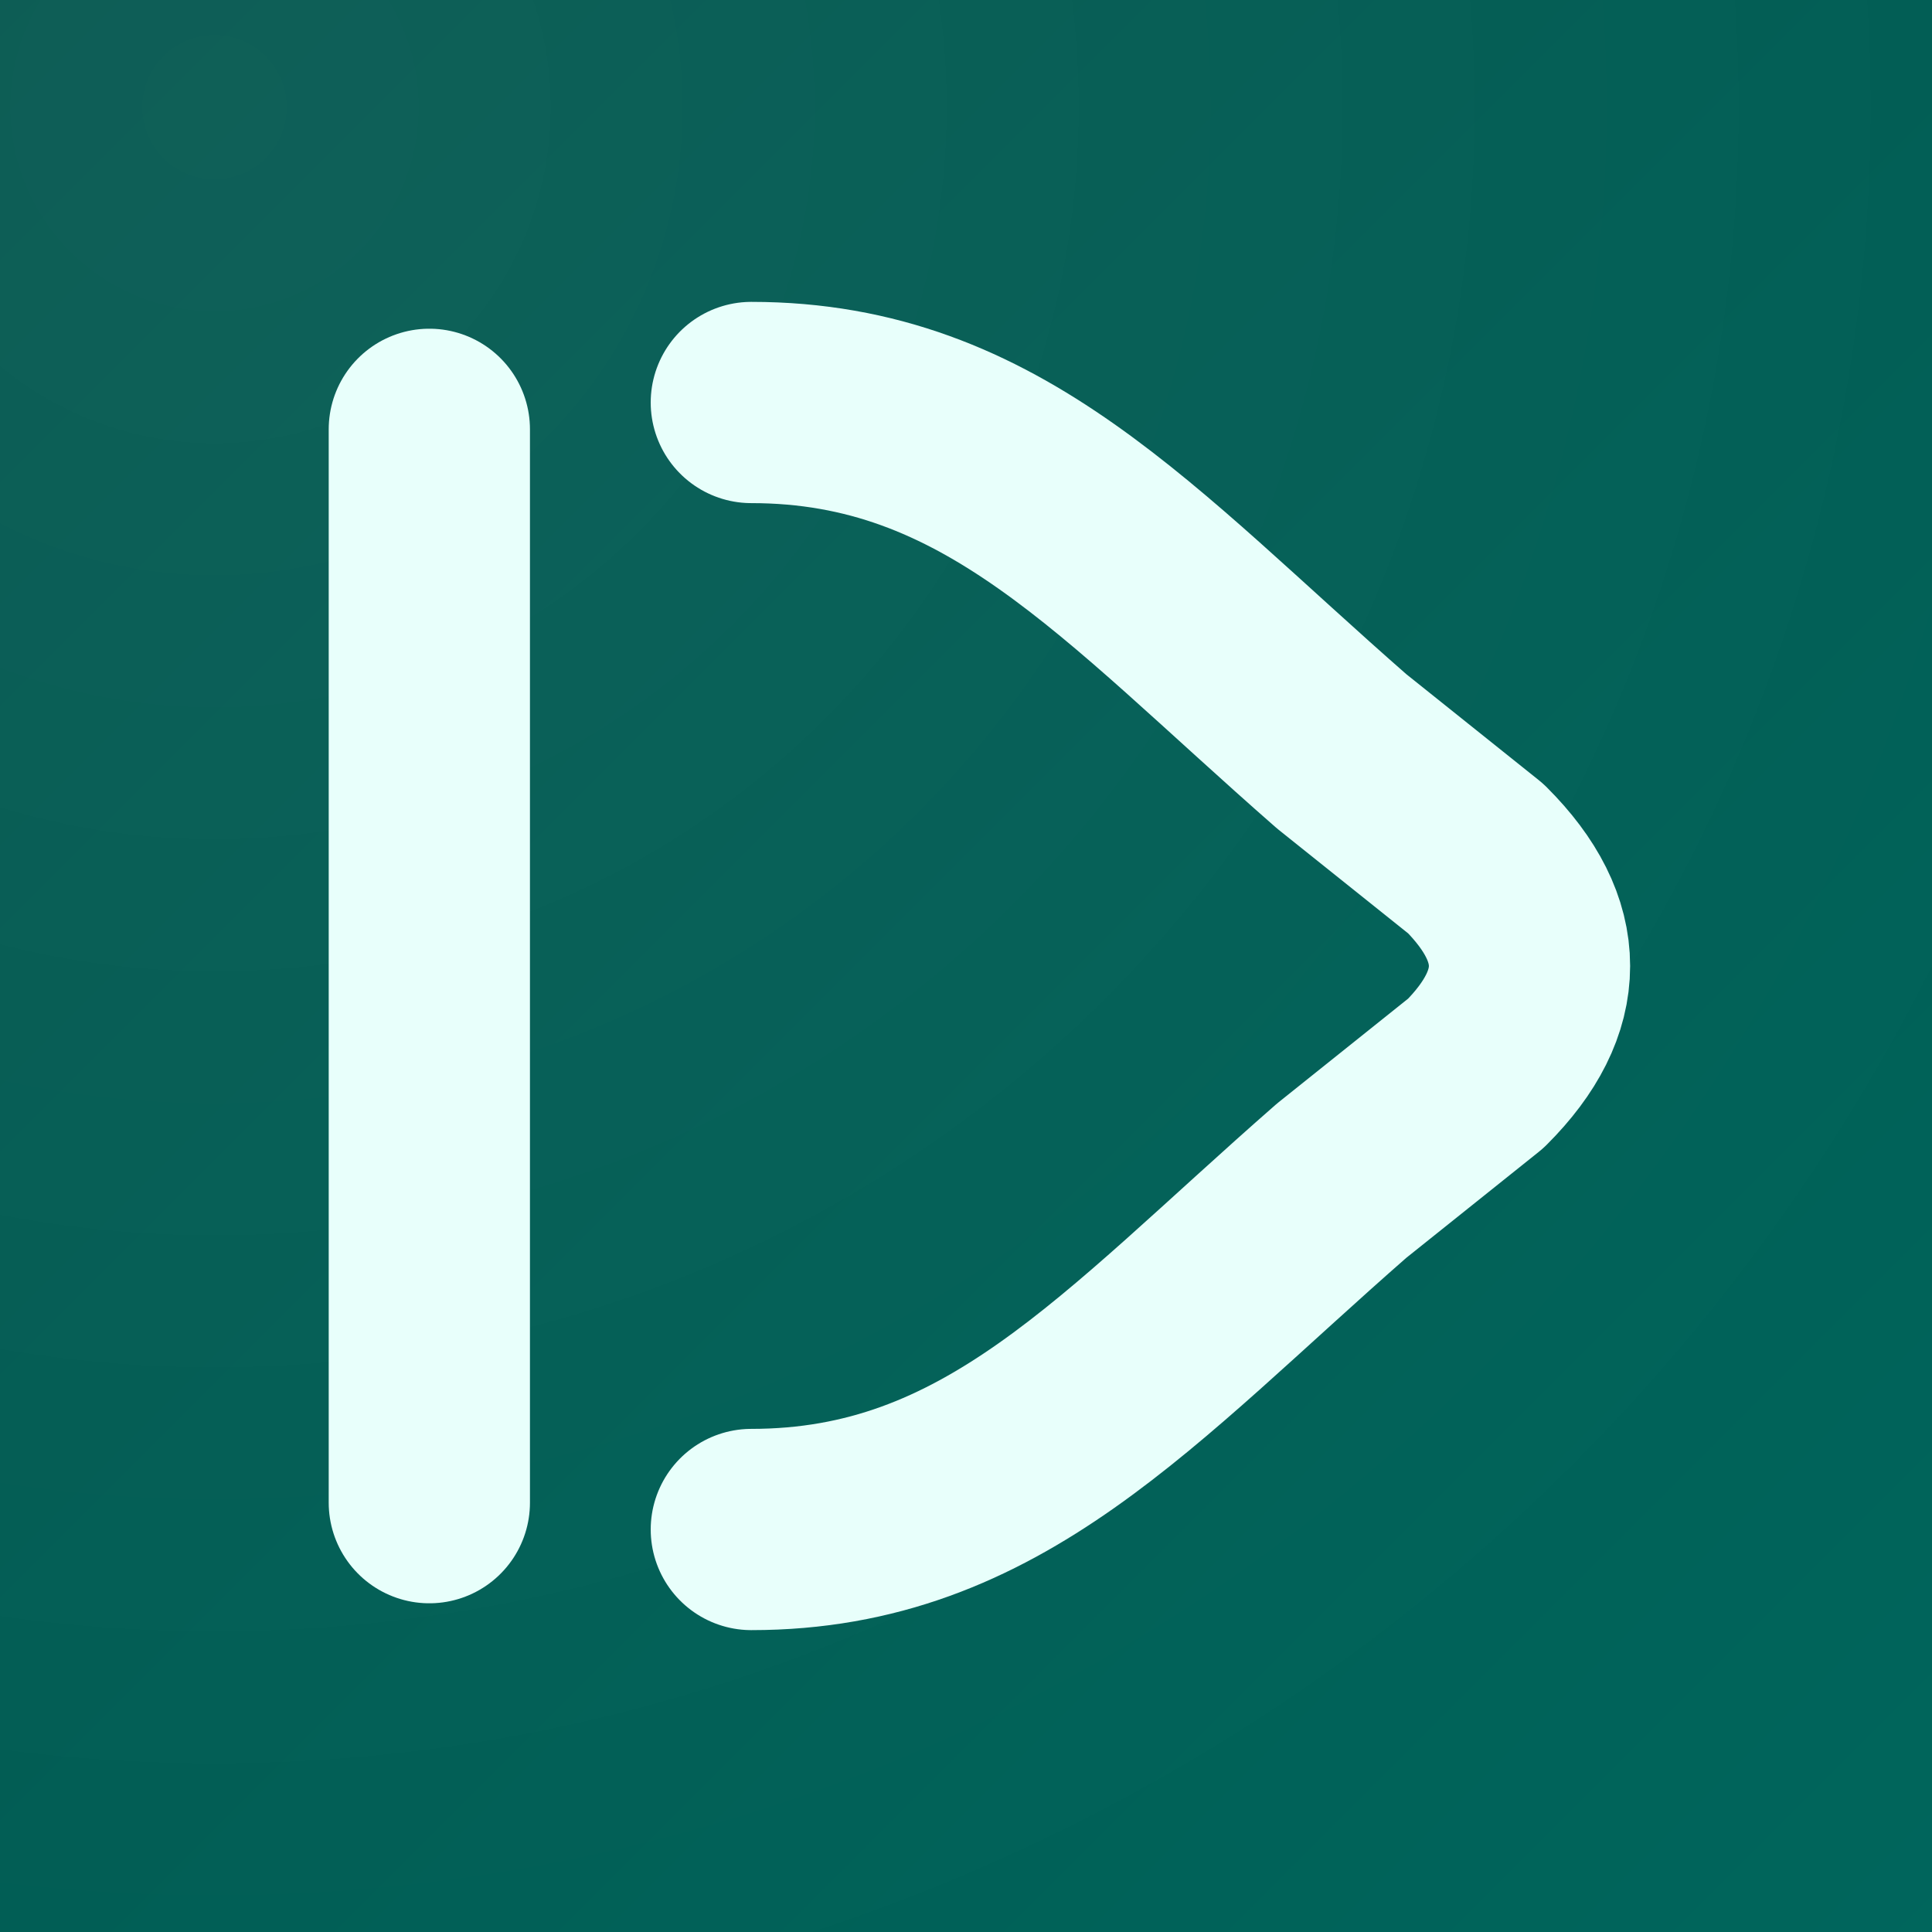
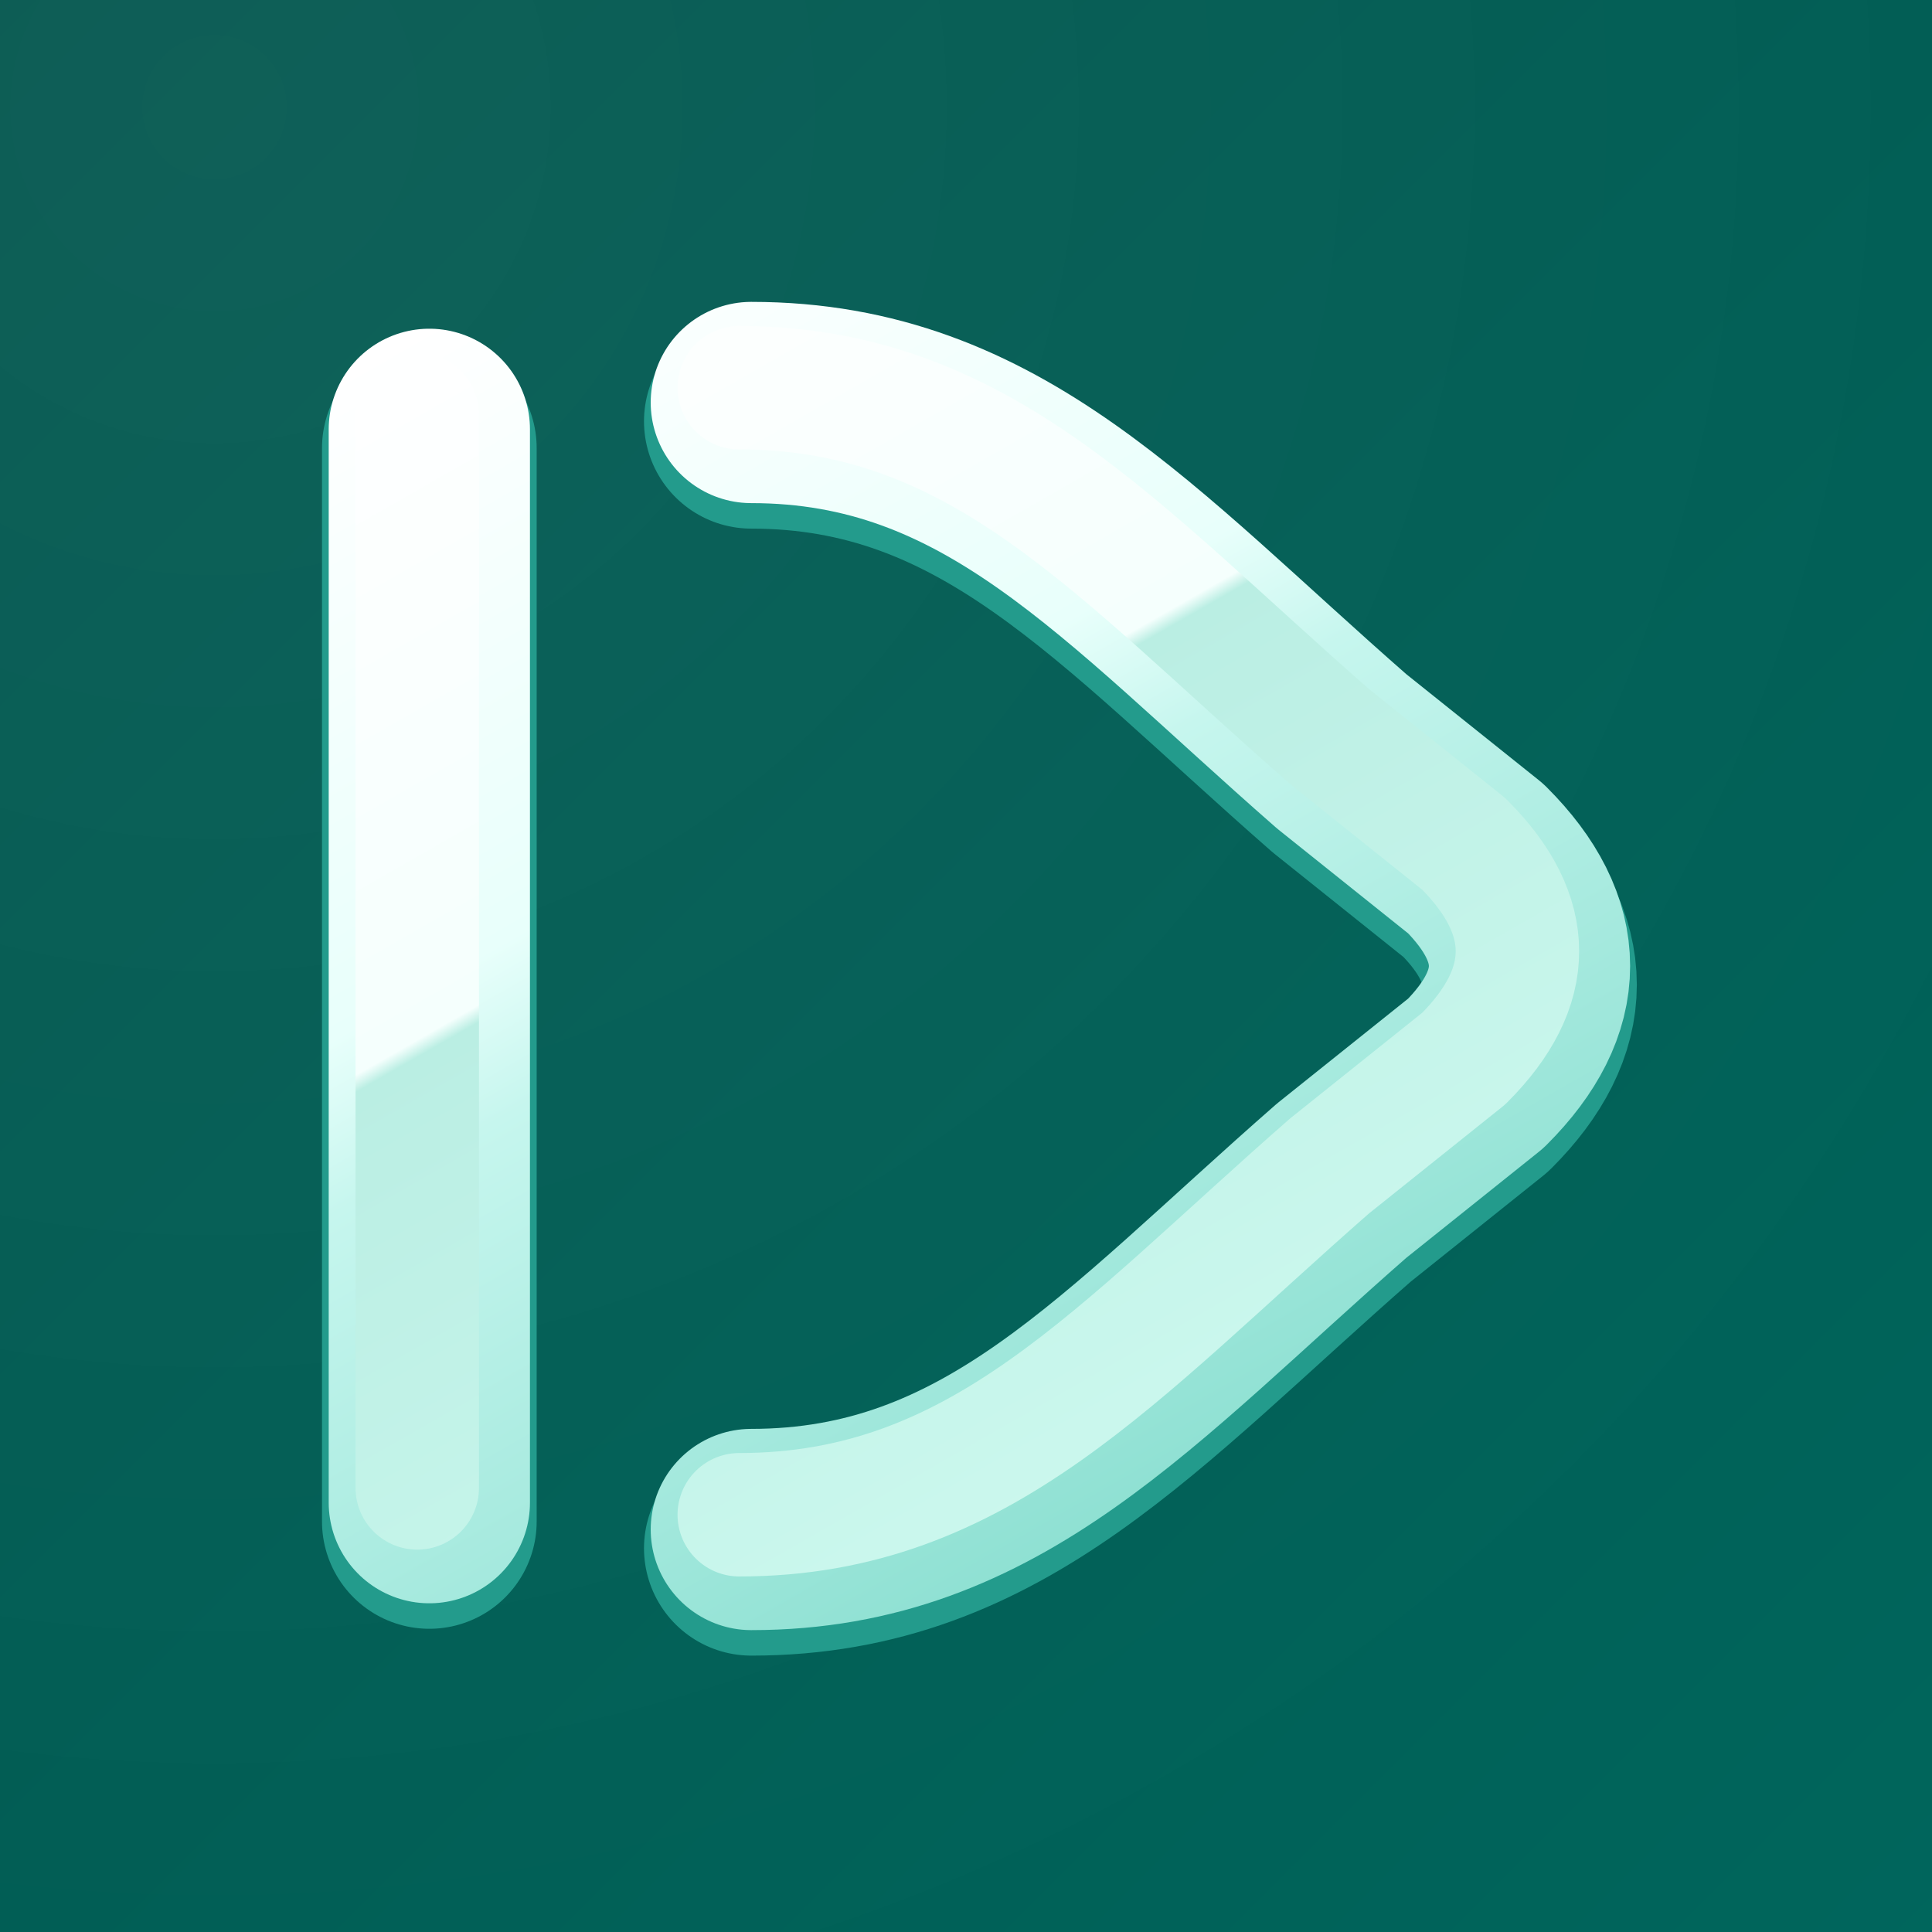
<svg xmlns="http://www.w3.org/2000/svg" width="512" height="512" viewBox="18 18 72 72">
  <defs>
    <linearGradient id="background" gradientUnits="userSpaceOnUse" x1="0" y1="0" x2="108" y2="108">
      <stop stop-color="#005048" />
      <stop offset="1" stop-color="#006A60" />
    </linearGradient>
    <radialGradient id="highlight" gradientUnits="userSpaceOnUse" cx="26" cy="22" r="74">
      <stop stop-color="#FFFFFF" stop-opacity="0.059" />
      <stop offset="1" stop-color="#FFFFFF" stop-opacity="0" />
    </radialGradient>
+     <linearGradient id="glass" gradientUnits="userSpaceOnUse" x1="34" y1="30" x2="62" y2="79">
+       <stop offset="0" stop-color="#FFFFFF" />
+       <stop offset="0.38" stop-color="#E8FFFB" />
+       <stop offset="0.48" stop-color="#C6F6EE" />
+       <stop offset="1" stop-color="#83DCCD" />
+     </linearGradient>
+     <linearGradient id="shine" gradientUnits="userSpaceOnUse" x1="34" y1="30" x2="62" y2="79">
+       <stop offset="0" stop-color="#FFFFFF" />
+       <stop offset="0.42" stop-color="#F5FFFD" />
+       <stop offset="0.43" stop-color="#BAEEE3" />
+       <stop offset="1" stop-color="#CFFAF0" />
+     </linearGradient>
  </defs>
  <path fill="url(#background)" d="M0,0 H108 V108 H0 Z" />
  <path fill="url(#highlight)" d="M0,0 H108 V108 H0 Z" />
-   <g fill="none" stroke="#E8FFFB" stroke-width="7.5" stroke-linecap="round" stroke-linejoin="round">
+   <g transform="translate(0 0.7)" fill="none" stroke="#239B8C" stroke-width="8" stroke-linecap="round" stroke-linejoin="round">
+     <path d="M34,34 L34,74" />
+     <path d="M46,33 C55,33 60,39 68,46 L73,50 Q77,54 73,58 L68,62 C60,69 55,75 46,75" />
+   </g>
+   <g transform="translate(0 0)" fill="none" stroke="url(#glass)" stroke-width="7.5" stroke-linecap="round" stroke-linejoin="round">
+     <path d="M34,34 L34,74" />
+     <path d="M46,33 C55,33 60,39 68,46 L73,50 Q77,54 73,58 L68,62 C60,69 55,75 46,75" />
+   </g>
+   <g transform="translate(-0.45 -0.55)" fill="none" stroke="url(#shine)" stroke-width="4.6" stroke-linecap="round" stroke-linejoin="round">
    <path d="M34,34 L34,74" />
    <path d="M46,33 C55,33 60,39 68,46 L73,50 Q77,54 73,58 L68,62 C60,69 55,75 46,75" />
  </g>
</svg>
